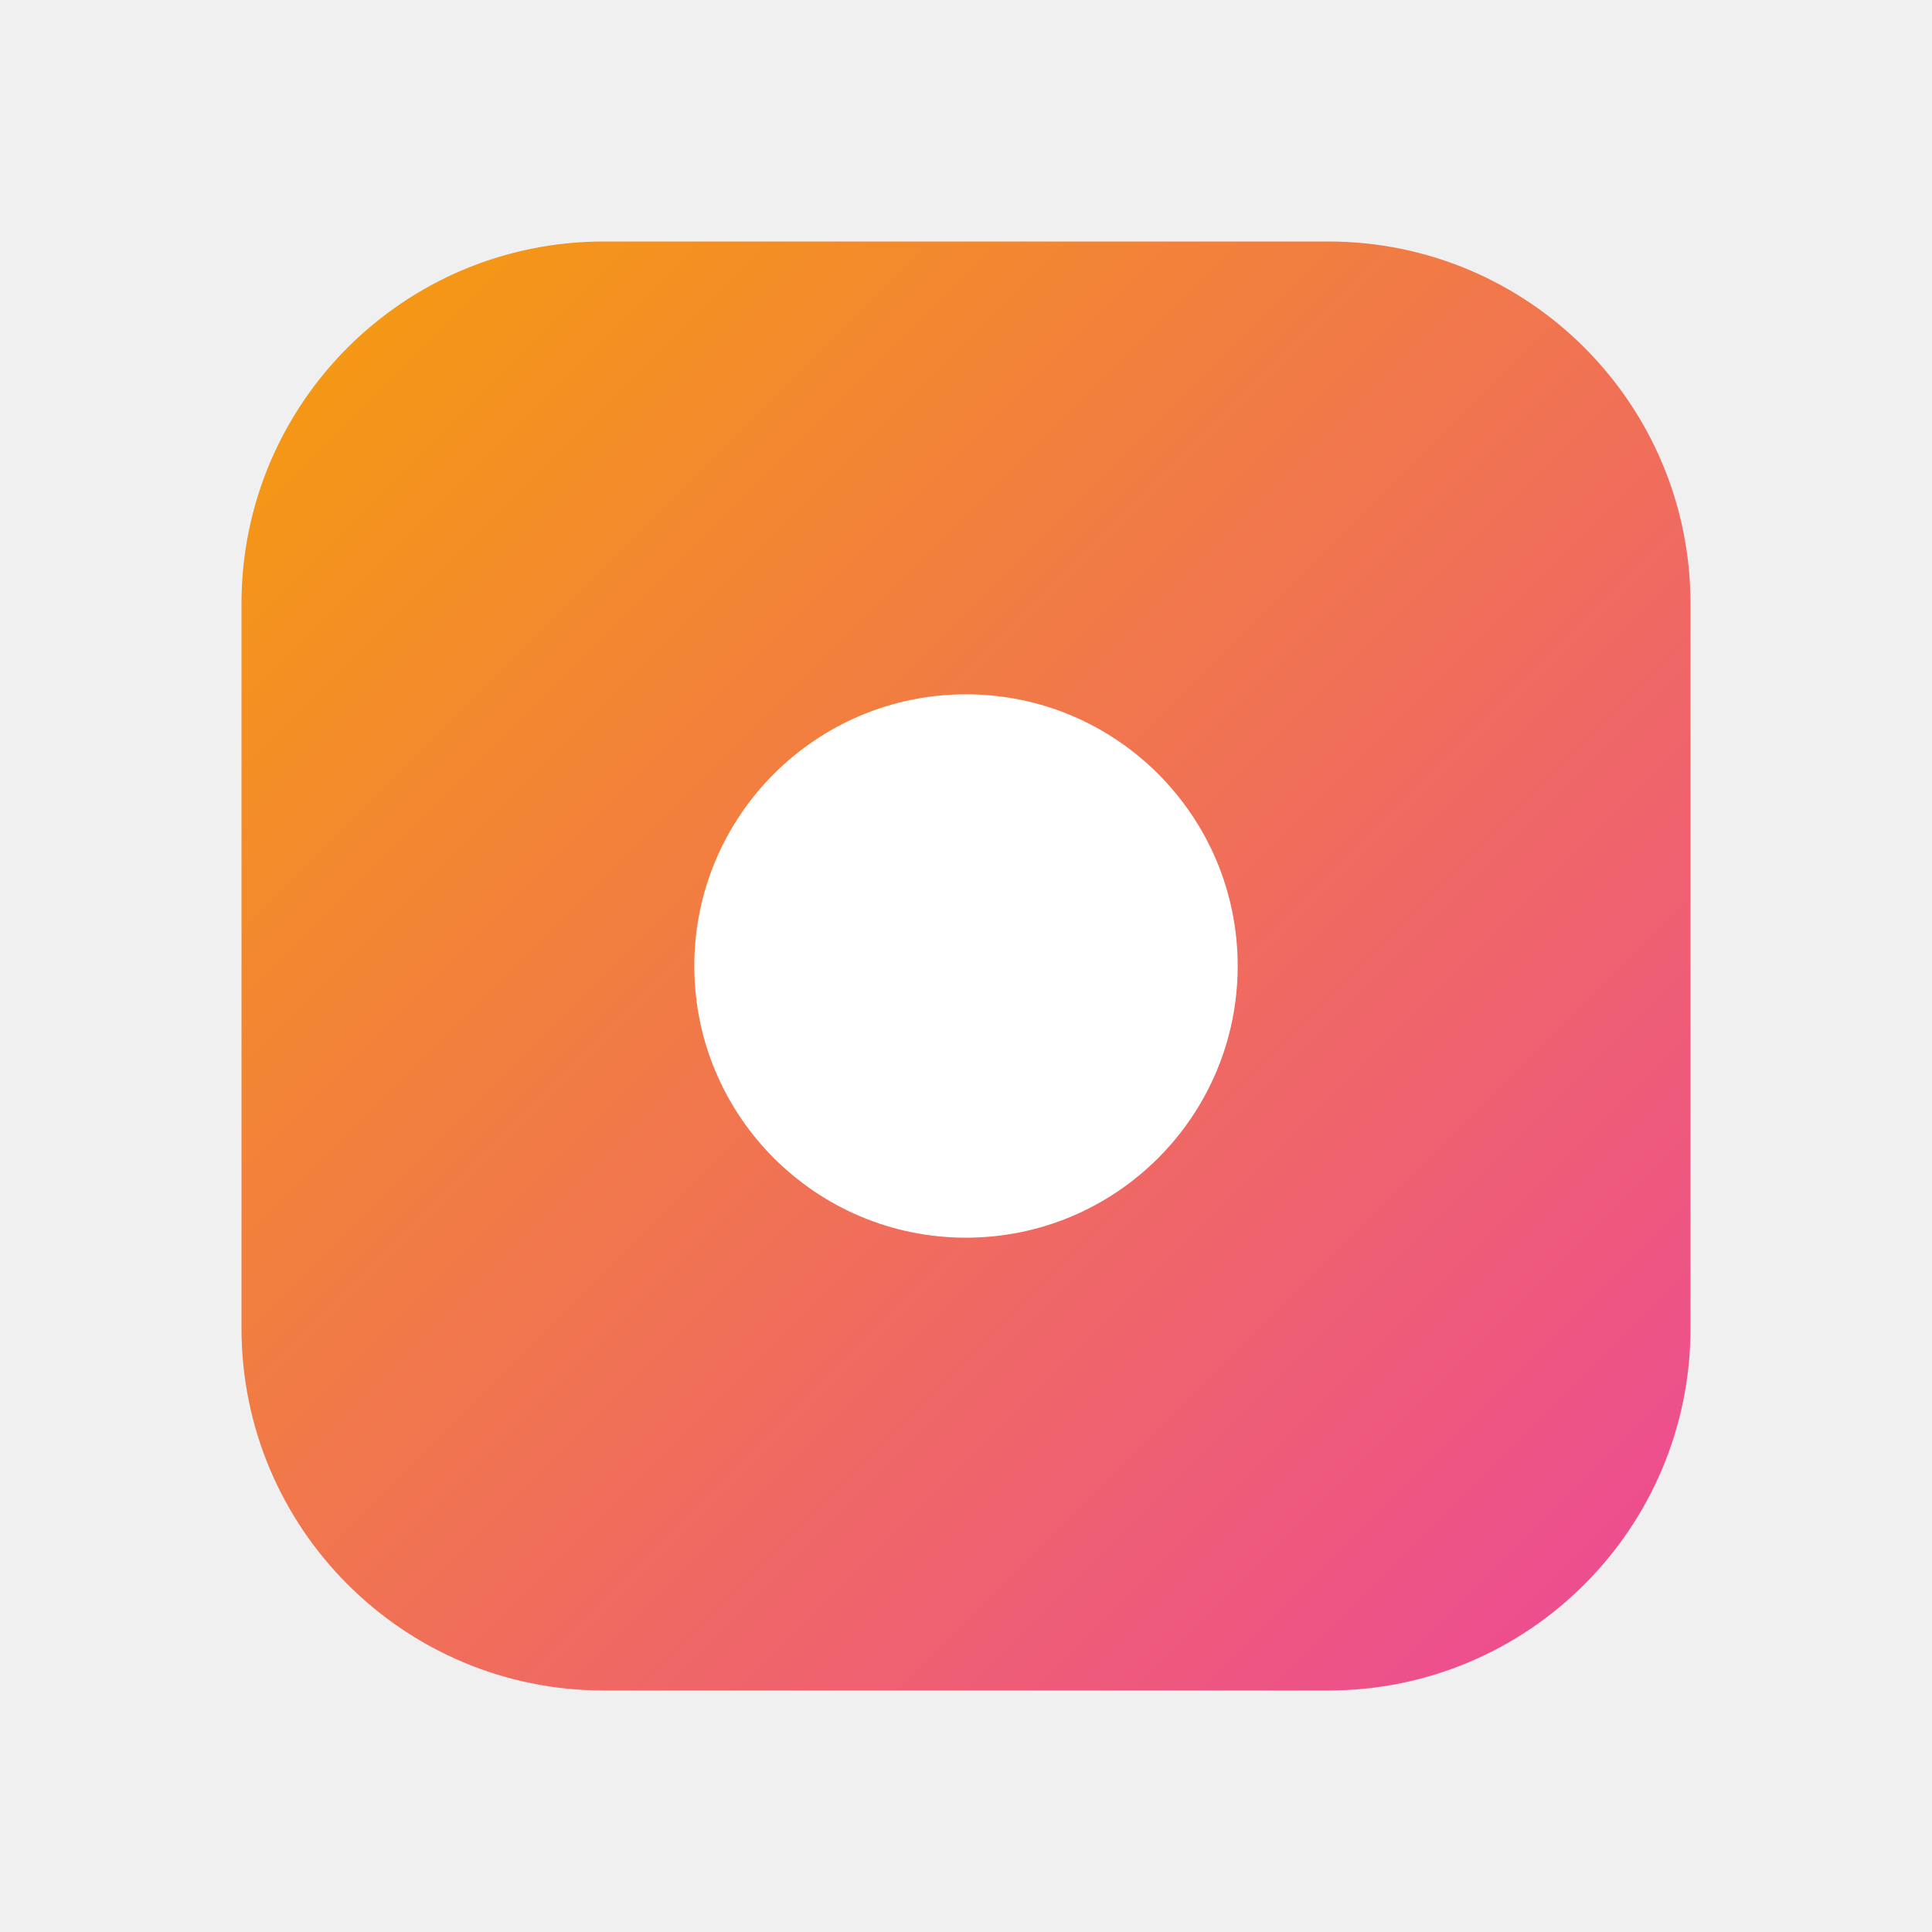
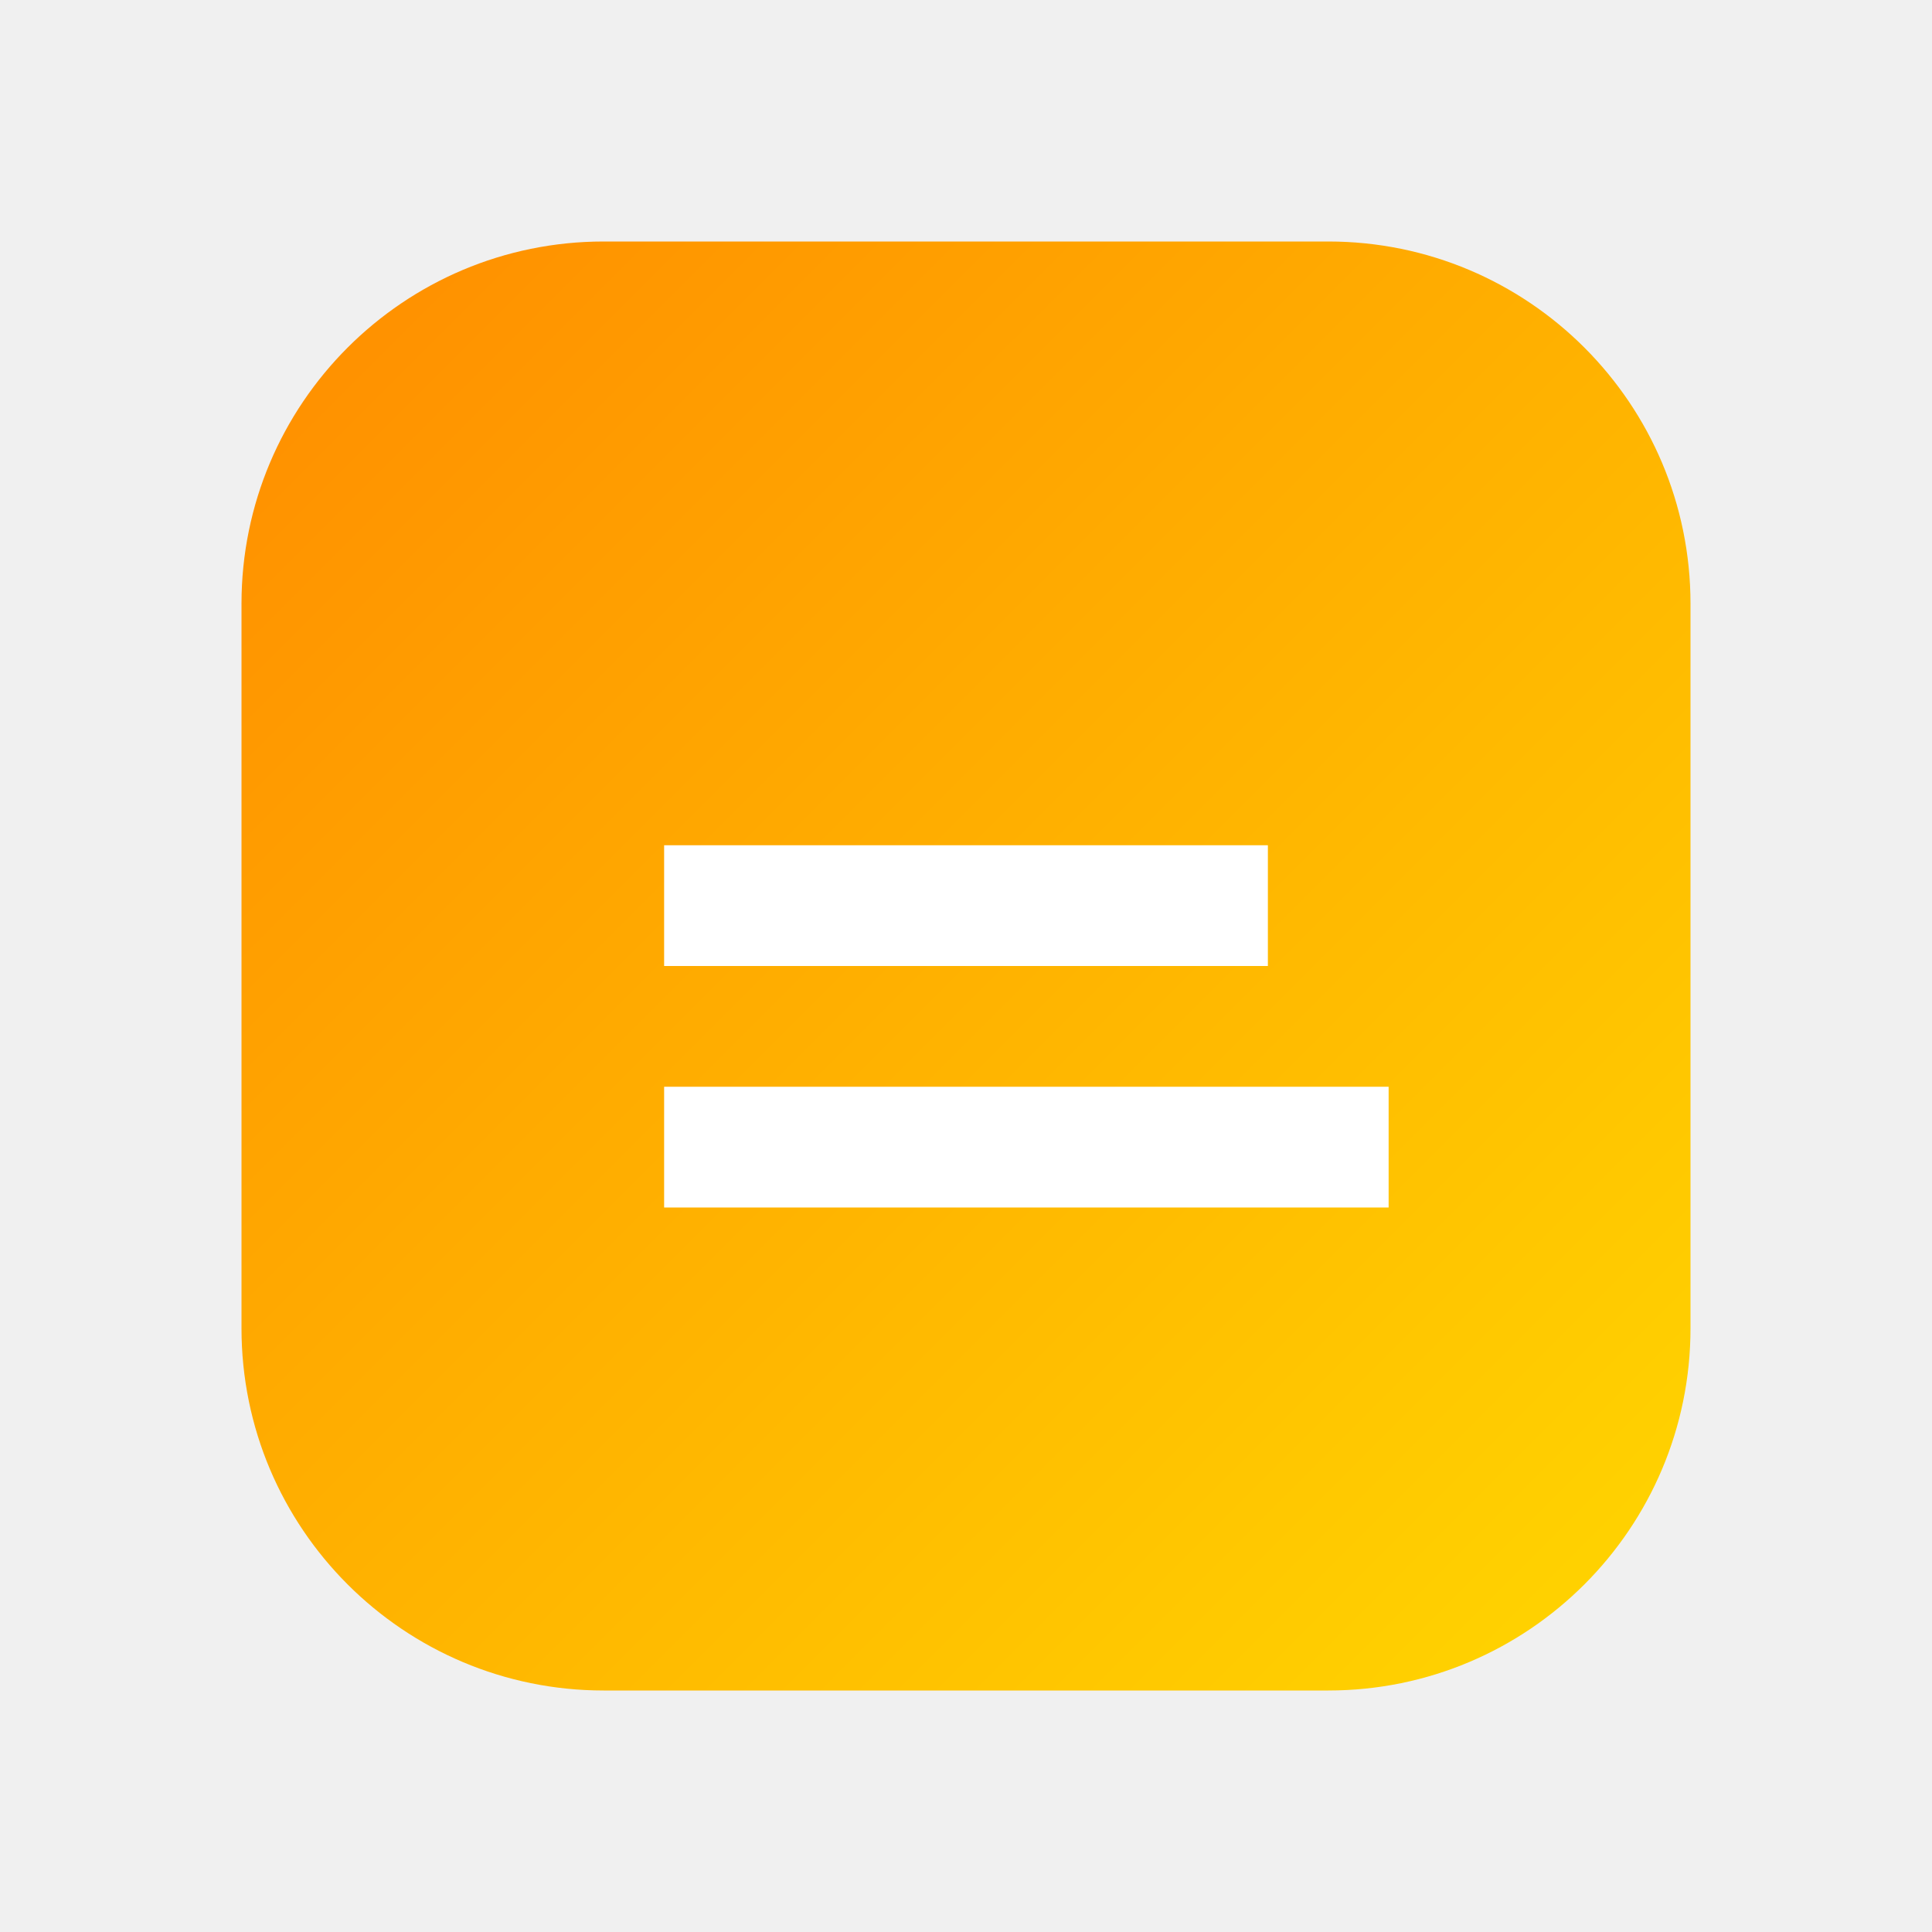
<svg xmlns="http://www.w3.org/2000/svg" viewBox="0 0 64 64">
  <defs>
-     <linearGradient id="g" x1="0" y1="0" x2="1" y2="1">
-       <stop offset="0%" stop-color="#F59E0B" />
-       <stop offset="100%" stop-color="#EC4899" />
+     <linearGradient id="f" x1="0" x2="1" y1="0" y2="1">
+       <stop offset="0%" stop-color="#ff8c00" />
+       <stop offset="100%" stop-color="#ffd700" />
    </linearGradient>
  </defs>
-   <rect x="8" y="8" width="48" height="48" rx="12" fill="url(#g)" />
-   <circle cx="32" cy="32" r="9" fill="white" />
+   <rect x="8" y="8" width="48" height="48" rx="12" fill="url(#f)" />
+   <path d="M22 28h20v4H22zm0 8h24v4H22z" fill="white" />
</svg>
